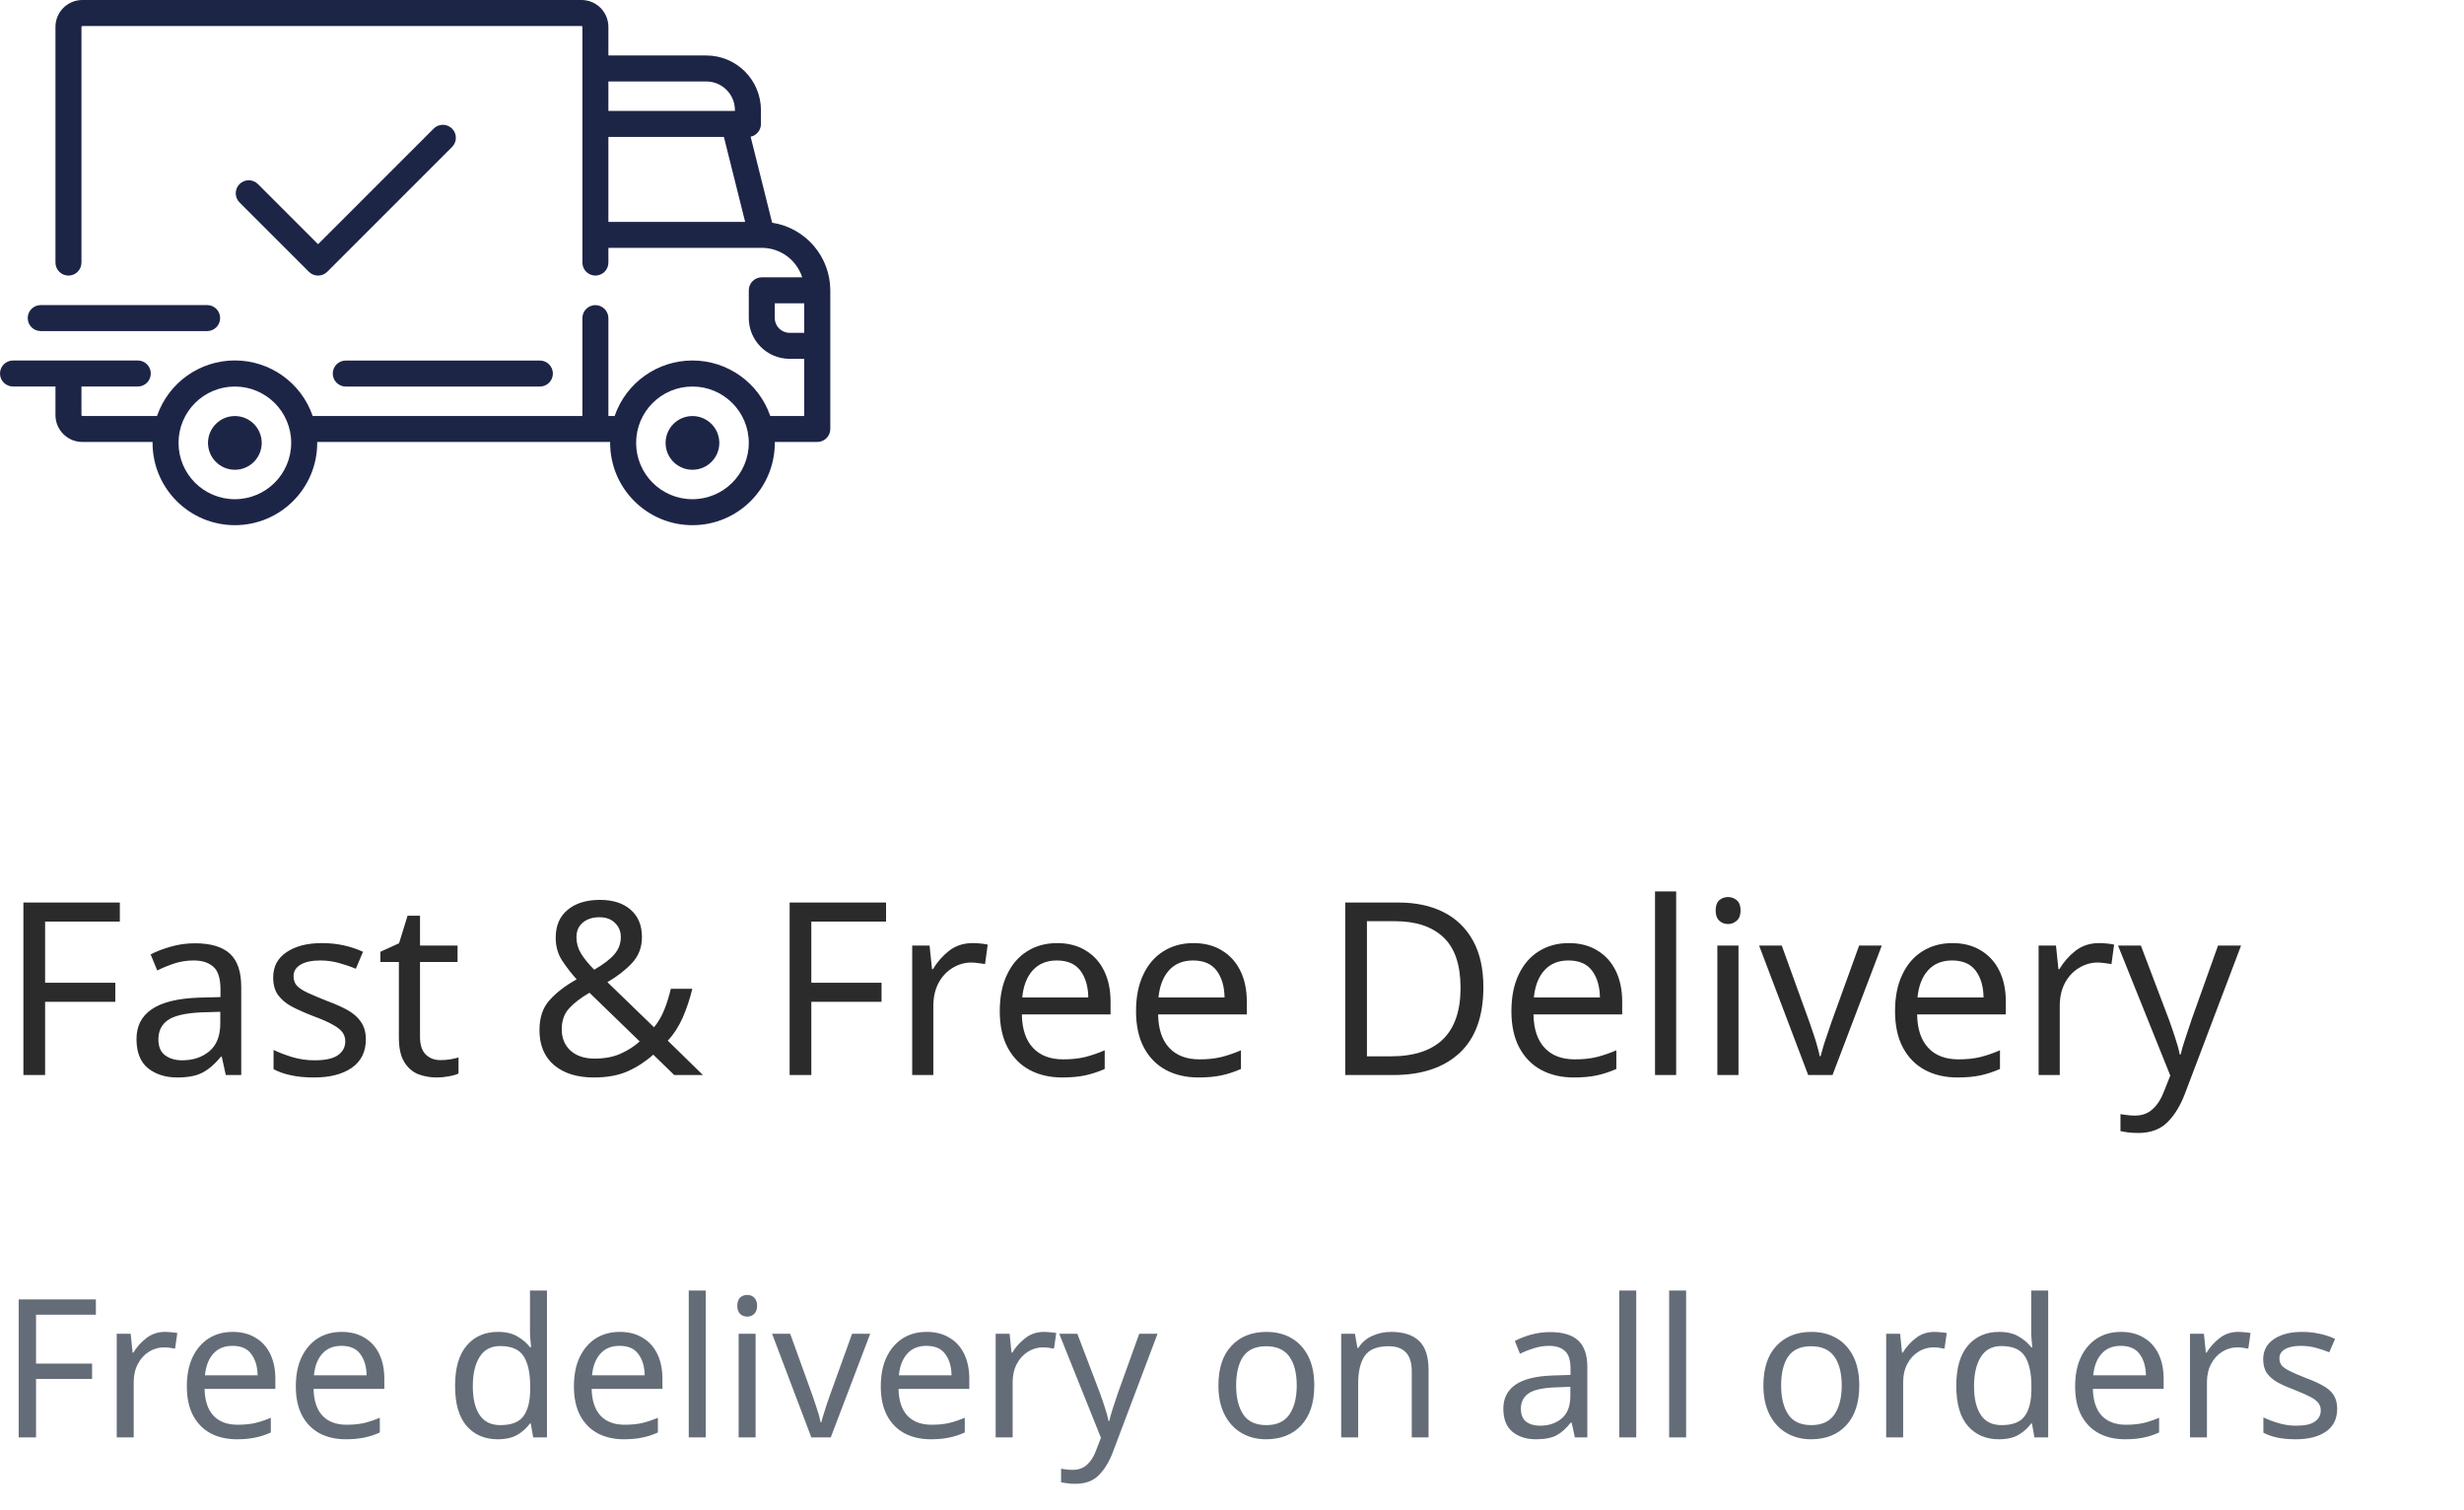
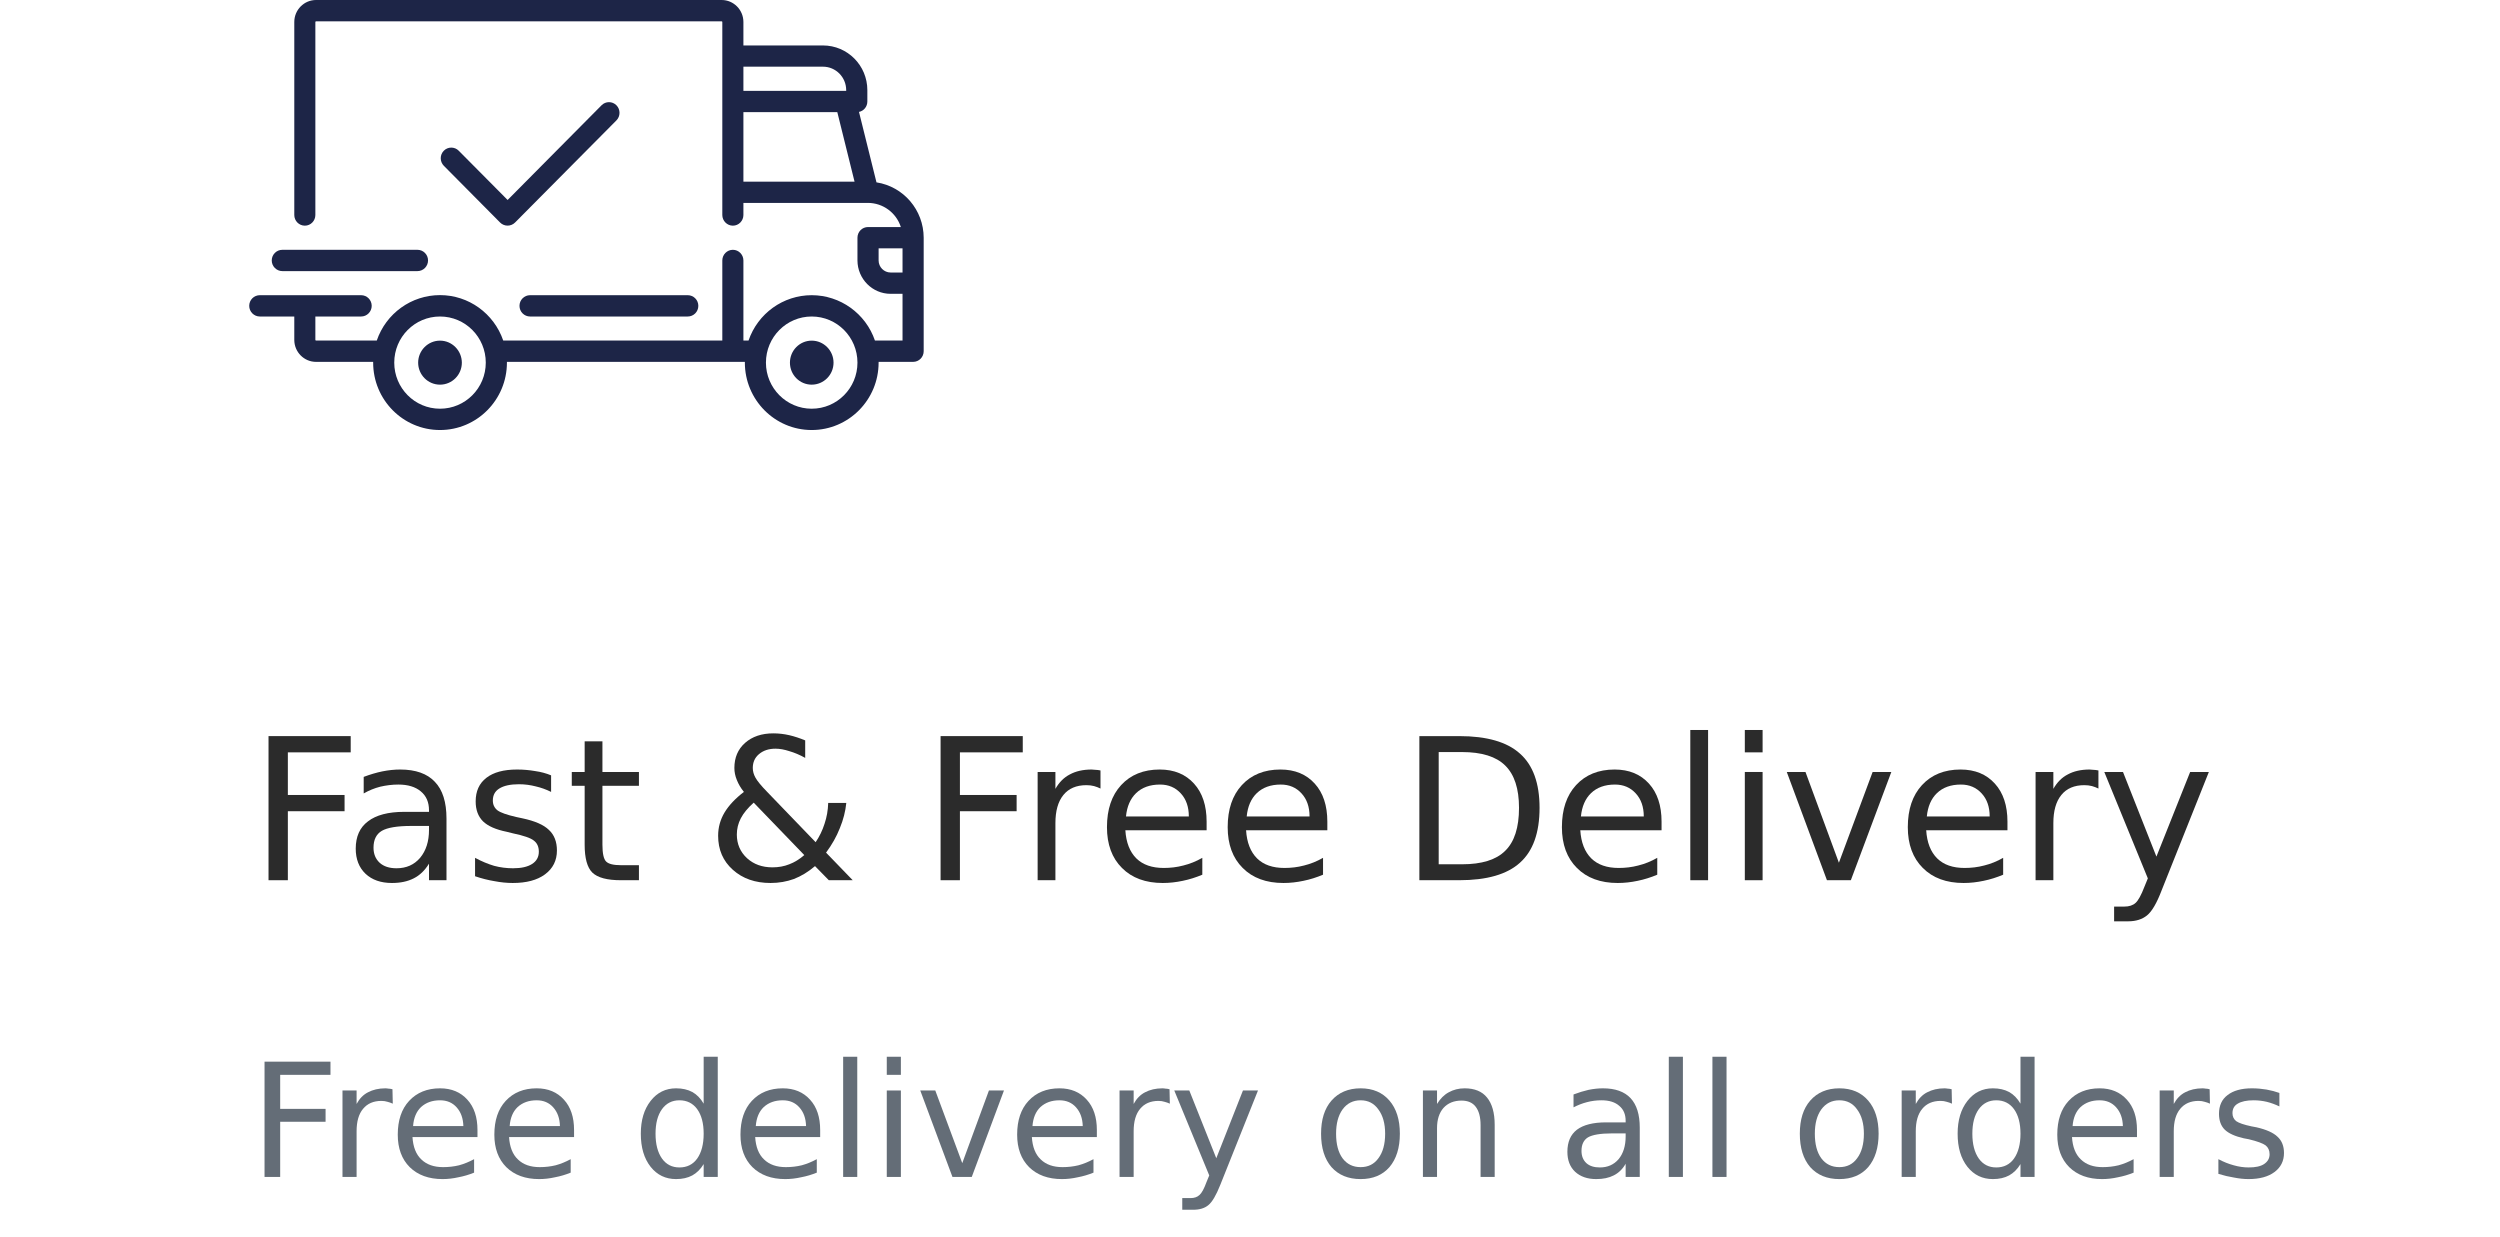
- <svg xmlns="http://www.w3.org/2000/svg" width="204" height="125" viewBox="0 0 204 125">
-   <g id="_1" data-name="1" transform="translate(-223 -741)">
-     <g id="services1" transform="translate(223 741)">
-       <g id="Group_272" data-name="Group 272" transform="translate(0 0)">
-         <g id="Group_271" data-name="Group 271">
-           <path id="Path_217" data-name="Path 217" d="M63.927,112.5l-1.78-7.12A1.076,1.076,0,0,0,63,104.323v-1.148a4.526,4.526,0,0,0-4.52-4.52H50.37V96.286a2.227,2.227,0,0,0-2.224-2.224H6.816a2.227,2.227,0,0,0-2.224,2.224V115.8a1.076,1.076,0,0,0,2.153,0V96.286a.072.072,0,0,1,.072-.072H48.146a.072.072,0,0,1,.072.072V115.8a1.076,1.076,0,1,0,2.153,0v-1.22h12.7a3.522,3.522,0,0,1,3.345,2.44H63.07a1.076,1.076,0,0,0-1.076,1.076v2.3a3.376,3.376,0,0,0,3.372,3.372h1.22V128.5H63.772a6.814,6.814,0,0,0-12.884,0H50.37V120.4a1.076,1.076,0,1,0-2.153,0V128.5H25.887A6.814,6.814,0,0,0,13,128.5H6.816a.072.072,0,0,1-.072-.072v-2.368h4.664a1.076,1.076,0,0,0,0-2.153H1.076a1.076,1.076,0,0,0,0,2.153H4.592v2.368a2.227,2.227,0,0,0,2.224,2.224H12.63c0,.024,0,.048,0,.072a6.816,6.816,0,0,0,13.633,0c0-.024,0-.048,0-.072H50.515c0,.024,0,.048,0,.072a6.816,6.816,0,0,0,13.633,0c0-.024,0-.048,0-.072h3.518a1.076,1.076,0,0,0,1.076-1.076V118.1A5.677,5.677,0,0,0,63.927,112.5ZM50.37,100.807h8.108a2.371,2.371,0,0,1,2.368,2.368v.072H50.37Zm0,11.624V105.4h9.564l1.758,7.032ZM19.445,135.391a4.664,4.664,0,1,1,4.664-4.664A4.669,4.669,0,0,1,19.445,135.391Zm37.885,0a4.664,4.664,0,1,1,4.664-4.664A4.669,4.669,0,0,1,57.33,135.391Zm9.256-13.776h-1.22a1.221,1.221,0,0,1-1.22-1.22v-1.22h2.44v2.44Z" transform="translate(0 -94.062)" fill="#1d2547" />
-         </g>
-       </g>
-       <g id="Group_274" data-name="Group 274" transform="translate(17.221 34.441)">
-         <g id="Group_273" data-name="Group 273">
-           <path id="Path_218" data-name="Path 218" d="M130.491,350.6a2.224,2.224,0,1,0,2.224,2.224A2.227,2.227,0,0,0,130.491,350.6Z" transform="translate(-128.267 -350.597)" fill="#1d2547" />
-         </g>
-       </g>
-       <g id="Group_276" data-name="Group 276" transform="translate(55.106 34.441)">
-         <g id="Group_275" data-name="Group 275">
-           <path id="Path_219" data-name="Path 219" d="M412.679,350.6a2.224,2.224,0,1,0,2.224,2.224A2.227,2.227,0,0,0,412.679,350.6Z" transform="translate(-410.455 -350.597)" fill="#1d2547" />
-         </g>
-       </g>
-       <g id="Group_278" data-name="Group 278" transform="translate(27.553 29.849)">
-         <g id="Group_277" data-name="Group 277">
-           <path id="Path_220" data-name="Path 220" d="M222.376,316.393H206.3a1.076,1.076,0,1,0,0,2.153h16.072a1.076,1.076,0,1,0,0-2.153Z" transform="translate(-205.227 -316.393)" fill="#1d2547" />
-         </g>
-       </g>
-       <g id="Group_280" data-name="Group 280" transform="translate(2.296 25.257)">
-         <g id="Group_279" data-name="Group 279">
-           <path id="Path_221" data-name="Path 221" d="M31.955,282.188H18.178a1.076,1.076,0,1,0,0,2.153H31.955a1.076,1.076,0,1,0,0-2.153Z" transform="translate(-17.102 -282.188)" fill="#1d2547" />
-         </g>
-       </g>
-       <g id="Group_282" data-name="Group 282" transform="translate(19.517 10.332)">
-         <g id="Group_281" data-name="Group 281">
-           <path id="Path_222" data-name="Path 222" d="M163.28,171.338a1.076,1.076,0,0,0-1.522,0l-9.571,9.571-4.979-4.979a1.076,1.076,0,0,0-1.522,1.522l5.74,5.74a1.076,1.076,0,0,0,1.522,0l10.332-10.332A1.076,1.076,0,0,0,163.28,171.338Z" transform="translate(-145.37 -171.023)" fill="#1d2547" />
-         </g>
-       </g>
+ <svg xmlns="http://www.w3.org/2000/svg" xmlns:xlink="http://www.w3.org/1999/xlink" width="1820px" height="900px" viewBox="0 0 102 63" version="1.1">
+   <defs>
+     <g>
+       <symbol overflow="visible" id="glyph0-0">
+         <path style="stroke:none;" d="M 0.406 1.422 L 0.406 -5.688 L 4.406 -5.688 L 4.406 1.422 Z M 0.844 0.969 L 3.953 0.969 L 3.953 -5.234 L 0.844 -5.234 Z M 0.844 0.969 " />
+       </symbol>
+       <symbol overflow="visible" id="glyph0-1">
+         <path style="stroke:none;" d="M 0.781 -5.875 L 4.141 -5.875 L 4.141 -5.203 L 1.578 -5.203 L 1.578 -3.469 L 3.891 -3.469 L 3.891 -2.812 L 1.578 -2.812 L 1.578 0 L 0.781 0 Z M 0.781 -5.875 " />
+       </symbol>
+       <symbol overflow="visible" id="glyph0-2">
+         <path style="stroke:none;" d="M 3.297 -3.734 C 3.211 -3.773 3.125 -3.805 3.031 -3.828 C 2.938 -3.859 2.832 -3.875 2.719 -3.875 C 2.312 -3.875 2 -3.738 1.781 -3.469 C 1.562 -3.207 1.453 -2.828 1.453 -2.328 L 1.453 0 L 0.734 0 L 0.734 -4.406 L 1.453 -4.406 L 1.453 -3.719 C 1.598 -3.988 1.789 -4.188 2.031 -4.312 C 2.281 -4.445 2.578 -4.516 2.922 -4.516 C 2.973 -4.516 3.023 -4.508 3.078 -4.5 C 3.141 -4.5 3.207 -4.488 3.281 -4.469 Z M 3.297 -3.734 " />
+       </symbol>
+       <symbol overflow="visible" id="glyph0-3">
+         <path style="stroke:none;" d="M 4.5 -2.391 L 4.5 -2.031 L 1.188 -2.031 C 1.219 -1.531 1.367 -1.148 1.641 -0.891 C 1.91 -0.629 2.281 -0.5 2.75 -0.5 C 3.031 -0.5 3.301 -0.531 3.562 -0.594 C 3.82 -0.664 4.078 -0.77 4.328 -0.906 L 4.328 -0.219 C 4.066 -0.113 3.801 -0.035 3.531 0.016 C 3.258 0.078 2.988 0.109 2.719 0.109 C 2.02 0.109 1.461 -0.094 1.047 -0.5 C 0.641 -0.906 0.438 -1.457 0.438 -2.156 C 0.438 -2.883 0.629 -3.457 1.016 -3.875 C 1.41 -4.301 1.938 -4.516 2.594 -4.516 C 3.176 -4.516 3.641 -4.32 3.984 -3.938 C 4.328 -3.562 4.5 -3.047 4.5 -2.391 Z M 3.781 -2.594 C 3.77 -2.988 3.656 -3.305 3.438 -3.547 C 3.227 -3.785 2.945 -3.906 2.594 -3.906 C 2.195 -3.906 1.875 -3.789 1.625 -3.562 C 1.383 -3.332 1.25 -3.008 1.219 -2.594 Z M 3.781 -2.594 " />
+       </symbol>
+       <symbol overflow="visible" id="glyph0-4">
+         <path style="stroke:none;" d="" />
+       </symbol>
+       <symbol overflow="visible" id="glyph0-5">
+         <path style="stroke:none;" d="M 3.641 -3.734 L 3.641 -6.125 L 4.359 -6.125 L 4.359 0 L 3.641 0 L 3.641 -0.656 C 3.484 -0.395 3.289 -0.203 3.062 -0.078 C 2.832 0.047 2.555 0.109 2.234 0.109 C 1.703 0.109 1.27 -0.098 0.938 -0.516 C 0.602 -0.941 0.438 -1.504 0.438 -2.203 C 0.438 -2.891 0.602 -3.445 0.938 -3.875 C 1.27 -4.301 1.703 -4.516 2.234 -4.516 C 2.555 -4.516 2.832 -4.453 3.062 -4.328 C 3.289 -4.203 3.484 -4.004 3.641 -3.734 Z M 1.188 -2.203 C 1.188 -1.672 1.297 -1.25 1.516 -0.938 C 1.734 -0.633 2.031 -0.484 2.406 -0.484 C 2.789 -0.484 3.094 -0.633 3.312 -0.938 C 3.531 -1.25 3.641 -1.672 3.641 -2.203 C 3.641 -2.734 3.531 -3.148 3.312 -3.453 C 3.094 -3.754 2.789 -3.906 2.406 -3.906 C 2.031 -3.906 1.734 -3.754 1.516 -3.453 C 1.297 -3.148 1.188 -2.734 1.188 -2.203 Z M 1.188 -2.203 " />
+       </symbol>
+       <symbol overflow="visible" id="glyph0-6">
+         <path style="stroke:none;" d="M 0.75 -6.125 L 1.469 -6.125 L 1.469 0 L 0.75 0 Z M 0.75 -6.125 " />
+       </symbol>
+       <symbol overflow="visible" id="glyph0-7">
+         <path style="stroke:none;" d="M 0.75 -4.406 L 1.469 -4.406 L 1.469 0 L 0.75 0 Z M 0.75 -6.125 L 1.469 -6.125 L 1.469 -5.203 L 0.75 -5.203 Z M 0.75 -6.125 " />
+       </symbol>
+       <symbol overflow="visible" id="glyph0-8">
+         <path style="stroke:none;" d="M 0.234 -4.406 L 1 -4.406 L 2.375 -0.703 L 3.734 -4.406 L 4.5 -4.406 L 2.859 0 L 1.875 0 Z M 0.234 -4.406 " />
+       </symbol>
+       <symbol overflow="visible" id="glyph0-9">
+         <path style="stroke:none;" d="M 2.578 0.406 C 2.367 0.938 2.164 1.281 1.969 1.438 C 1.781 1.594 1.523 1.672 1.203 1.672 L 0.641 1.672 L 0.641 1.078 L 1.062 1.078 C 1.258 1.078 1.41 1.023 1.516 0.922 C 1.629 0.828 1.75 0.609 1.875 0.266 L 2.016 -0.078 L 0.234 -4.406 L 1 -4.406 L 2.375 -0.953 L 3.734 -4.406 L 4.5 -4.406 Z M 2.578 0.406 " />
+       </symbol>
+       <symbol overflow="visible" id="glyph0-10">
+         <path style="stroke:none;" d="M 2.453 -3.906 C 2.066 -3.906 1.758 -3.75 1.531 -3.438 C 1.312 -3.133 1.203 -2.723 1.203 -2.203 C 1.203 -1.672 1.312 -1.254 1.531 -0.953 C 1.758 -0.648 2.066 -0.5 2.453 -0.5 C 2.836 -0.5 3.141 -0.648 3.359 -0.953 C 3.586 -1.254 3.703 -1.672 3.703 -2.203 C 3.703 -2.723 3.586 -3.133 3.359 -3.438 C 3.141 -3.75 2.836 -3.906 2.453 -3.906 Z M 2.453 -4.516 C 3.078 -4.516 3.566 -4.305 3.922 -3.891 C 4.273 -3.484 4.453 -2.922 4.453 -2.203 C 4.453 -1.484 4.273 -0.914 3.922 -0.5 C 3.566 -0.094 3.078 0.109 2.453 0.109 C 1.828 0.109 1.332 -0.094 0.969 -0.5 C 0.613 -0.914 0.438 -1.484 0.438 -2.203 C 0.438 -2.922 0.613 -3.484 0.969 -3.891 C 1.332 -4.305 1.828 -4.516 2.453 -4.516 Z M 2.453 -4.516 " />
+       </symbol>
+       <symbol overflow="visible" id="glyph0-11">
+         <path style="stroke:none;" d="M 4.391 -2.656 L 4.391 0 L 3.672 0 L 3.672 -2.641 C 3.672 -3.055 3.586 -3.367 3.422 -3.578 C 3.266 -3.785 3.023 -3.891 2.703 -3.891 C 2.316 -3.891 2.008 -3.766 1.781 -3.516 C 1.562 -3.266 1.453 -2.922 1.453 -2.484 L 1.453 0 L 0.734 0 L 0.734 -4.406 L 1.453 -4.406 L 1.453 -3.719 C 1.617 -3.988 1.816 -4.188 2.047 -4.312 C 2.285 -4.445 2.555 -4.516 2.859 -4.516 C 3.367 -4.516 3.75 -4.359 4 -4.047 C 4.258 -3.734 4.391 -3.27 4.391 -2.656 Z M 4.391 -2.656 " />
+       </symbol>
+       <symbol overflow="visible" id="glyph0-12">
+         <path style="stroke:none;" d="M 2.75 -2.219 C 2.164 -2.219 1.758 -2.148 1.531 -2.016 C 1.312 -1.879 1.203 -1.648 1.203 -1.328 C 1.203 -1.066 1.285 -0.859 1.453 -0.703 C 1.617 -0.555 1.848 -0.484 2.141 -0.484 C 2.535 -0.484 2.852 -0.625 3.094 -0.906 C 3.332 -1.195 3.453 -1.582 3.453 -2.062 L 3.453 -2.219 Z M 4.172 -2.516 L 4.172 0 L 3.453 0 L 3.453 -0.672 C 3.297 -0.398 3.094 -0.203 2.844 -0.078 C 2.602 0.047 2.305 0.109 1.953 0.109 C 1.504 0.109 1.145 -0.016 0.875 -0.266 C 0.613 -0.516 0.484 -0.852 0.484 -1.281 C 0.484 -1.781 0.645 -2.156 0.969 -2.406 C 1.301 -2.656 1.797 -2.781 2.453 -2.781 L 3.453 -2.781 L 3.453 -2.859 C 3.453 -3.191 3.344 -3.445 3.125 -3.625 C 2.914 -3.812 2.613 -3.906 2.219 -3.906 C 1.969 -3.906 1.723 -3.875 1.484 -3.812 C 1.242 -3.75 1.016 -3.66 0.797 -3.547 L 0.797 -4.203 C 1.066 -4.305 1.32 -4.383 1.562 -4.438 C 1.812 -4.488 2.055 -4.516 2.297 -4.516 C 2.922 -4.516 3.391 -4.348 3.703 -4.016 C 4.016 -3.68 4.172 -3.18 4.172 -2.516 Z M 4.172 -2.516 " />
+       </symbol>
+       <symbol overflow="visible" id="glyph0-13">
+         <path style="stroke:none;" d="M 3.547 -4.281 L 3.547 -3.594 C 3.336 -3.695 3.125 -3.773 2.906 -3.828 C 2.688 -3.879 2.461 -3.906 2.234 -3.906 C 1.879 -3.906 1.609 -3.848 1.422 -3.734 C 1.242 -3.629 1.156 -3.469 1.156 -3.25 C 1.156 -3.082 1.219 -2.945 1.344 -2.844 C 1.477 -2.75 1.738 -2.66 2.125 -2.578 L 2.375 -2.531 C 2.883 -2.414 3.242 -2.254 3.453 -2.047 C 3.672 -1.848 3.781 -1.57 3.781 -1.219 C 3.781 -0.812 3.617 -0.488 3.297 -0.25 C 2.973 -0.008 2.531 0.109 1.969 0.109 C 1.738 0.109 1.492 0.082 1.234 0.031 C 0.984 -0.008 0.719 -0.07 0.438 -0.156 L 0.438 -0.906 C 0.695 -0.77 0.957 -0.664 1.219 -0.594 C 1.477 -0.52 1.734 -0.484 1.984 -0.484 C 2.328 -0.484 2.586 -0.539 2.766 -0.656 C 2.953 -0.781 3.047 -0.945 3.047 -1.156 C 3.047 -1.352 2.977 -1.504 2.844 -1.609 C 2.707 -1.711 2.422 -1.816 1.984 -1.922 L 1.734 -1.969 C 1.285 -2.07 0.961 -2.219 0.766 -2.406 C 0.566 -2.602 0.469 -2.875 0.469 -3.219 C 0.469 -3.633 0.613 -3.953 0.906 -4.172 C 1.195 -4.398 1.609 -4.516 2.141 -4.516 C 2.41 -4.516 2.66 -4.492 2.891 -4.453 C 3.129 -4.41 3.348 -4.352 3.547 -4.281 Z M 3.547 -4.281 " />
+       </symbol>
+       <symbol overflow="visible" id="glyph1-0">
+         <path style="stroke:none;" d="M 0.5 1.781 L 0.5 -7.109 L 5.5 -7.109 L 5.5 1.781 Z M 1.062 1.219 L 4.938 1.219 L 4.938 -6.547 L 1.062 -6.547 Z M 1.062 1.219 " />
+       </symbol>
+       <symbol overflow="visible" id="glyph1-1">
+         <path style="stroke:none;" d="M 0.984 -7.344 L 5.172 -7.344 L 5.172 -6.516 L 1.969 -6.516 L 1.969 -4.344 L 4.859 -4.344 L 4.859 -3.516 L 1.969 -3.516 L 1.969 0 L 0.984 0 Z M 0.984 -7.344 " />
+       </symbol>
+       <symbol overflow="visible" id="glyph1-2">
+         <path style="stroke:none;" d="M 3.422 -2.766 C 2.703 -2.766 2.203 -2.68 1.922 -2.516 C 1.641 -2.348 1.5 -2.062 1.5 -1.656 C 1.5 -1.344 1.602 -1.086 1.812 -0.891 C 2.02 -0.703 2.305 -0.609 2.672 -0.609 C 3.172 -0.609 3.57 -0.785 3.875 -1.141 C 4.176 -1.504 4.328 -1.977 4.328 -2.562 L 4.328 -2.766 Z M 5.219 -3.141 L 5.219 0 L 4.328 0 L 4.328 -0.844 C 4.117 -0.5 3.859 -0.25 3.547 -0.094 C 3.242 0.062 2.875 0.141 2.438 0.141 C 1.875 0.141 1.426 -0.016 1.094 -0.328 C 0.758 -0.648 0.594 -1.078 0.594 -1.609 C 0.594 -2.223 0.801 -2.688 1.219 -3 C 1.633 -3.32 2.25 -3.484 3.062 -3.484 L 4.328 -3.484 L 4.328 -3.562 C 4.328 -3.977 4.188 -4.301 3.906 -4.531 C 3.633 -4.758 3.254 -4.875 2.766 -4.875 C 2.453 -4.875 2.145 -4.836 1.844 -4.766 C 1.551 -4.691 1.27 -4.578 1 -4.422 L 1 -5.266 C 1.332 -5.391 1.648 -5.484 1.953 -5.547 C 2.266 -5.609 2.566 -5.641 2.859 -5.641 C 3.648 -5.641 4.238 -5.43 4.625 -5.016 C 5.02 -4.609 5.219 -3.984 5.219 -3.141 Z M 5.219 -3.141 " />
+       </symbol>
+       <symbol overflow="visible" id="glyph1-3">
+         <path style="stroke:none;" d="M 4.422 -5.344 L 4.422 -4.5 C 4.172 -4.625 3.91 -4.719 3.641 -4.781 C 3.367 -4.852 3.082 -4.891 2.781 -4.891 C 2.344 -4.891 2.008 -4.816 1.781 -4.672 C 1.562 -4.535 1.453 -4.332 1.453 -4.062 C 1.453 -3.852 1.531 -3.688 1.688 -3.562 C 1.844 -3.445 2.164 -3.332 2.656 -3.219 L 2.953 -3.156 C 3.598 -3.02 4.051 -2.82 4.312 -2.562 C 4.582 -2.312 4.719 -1.961 4.719 -1.516 C 4.719 -1.004 4.516 -0.598 4.109 -0.297 C 3.711 -0.004 3.164 0.141 2.469 0.141 C 2.164 0.141 1.852 0.109 1.531 0.047 C 1.219 -0.004 0.891 -0.086 0.547 -0.203 L 0.547 -1.141 C 0.879 -0.961 1.203 -0.828 1.516 -0.734 C 1.836 -0.648 2.16 -0.609 2.484 -0.609 C 2.898 -0.609 3.223 -0.68 3.453 -0.828 C 3.68 -0.973 3.797 -1.18 3.797 -1.453 C 3.797 -1.703 3.711 -1.891 3.547 -2.016 C 3.391 -2.148 3.031 -2.273 2.469 -2.391 L 2.156 -2.469 C 1.602 -2.582 1.203 -2.758 0.953 -3 C 0.703 -3.25 0.578 -3.586 0.578 -4.016 C 0.578 -4.535 0.758 -4.938 1.125 -5.219 C 1.488 -5.5 2.008 -5.641 2.688 -5.641 C 3.008 -5.641 3.316 -5.613 3.609 -5.562 C 3.91 -5.52 4.18 -5.445 4.422 -5.344 Z M 4.422 -5.344 " />
+       </symbol>
+       <symbol overflow="visible" id="glyph1-4">
+         <path style="stroke:none;" d="M 1.828 -7.078 L 1.828 -5.516 L 3.688 -5.516 L 3.688 -4.812 L 1.828 -4.812 L 1.828 -1.812 C 1.828 -1.363 1.891 -1.078 2.016 -0.953 C 2.141 -0.828 2.391 -0.766 2.766 -0.766 L 3.688 -0.766 L 3.688 0 L 2.766 0 C 2.066 0 1.582 -0.129 1.312 -0.391 C 1.051 -0.648 0.922 -1.125 0.922 -1.812 L 0.922 -4.812 L 0.266 -4.812 L 0.266 -5.516 L 0.922 -5.516 L 0.922 -7.078 Z M 1.828 -7.078 " />
+       </symbol>
+       <symbol overflow="visible" id="glyph1-5">
+         <path style="stroke:none;" d="" />
+       </symbol>
+       <symbol overflow="visible" id="glyph1-6">
+         <path style="stroke:none;" d="M 2.438 -3.953 C 2.133 -3.68 1.914 -3.414 1.781 -3.156 C 1.645 -2.895 1.578 -2.617 1.578 -2.328 C 1.578 -1.848 1.75 -1.445 2.094 -1.125 C 2.438 -0.812 2.867 -0.656 3.391 -0.656 C 3.703 -0.656 3.988 -0.707 4.25 -0.812 C 4.52 -0.914 4.773 -1.07 5.016 -1.281 Z M 3.125 -4.5 L 5.594 -1.938 C 5.789 -2.227 5.941 -2.539 6.047 -2.875 C 6.16 -3.207 6.223 -3.562 6.234 -3.938 L 7.156 -3.938 C 7.113 -3.508 7.004 -3.082 6.828 -2.656 C 6.66 -2.227 6.426 -1.812 6.125 -1.406 L 7.484 0 L 6.266 0 L 5.562 -0.719 C 5.219 -0.426 4.859 -0.207 4.484 -0.062 C 4.117 0.07 3.723 0.141 3.297 0.141 C 2.516 0.141 1.875 -0.082 1.375 -0.531 C 0.875 -0.977 0.625 -1.555 0.625 -2.266 C 0.625 -2.691 0.734 -3.086 0.953 -3.453 C 1.172 -3.816 1.5 -4.164 1.938 -4.5 C 1.781 -4.695 1.66 -4.898 1.578 -5.109 C 1.492 -5.316 1.453 -5.52 1.453 -5.719 C 1.453 -6.25 1.633 -6.676 2 -7 C 2.363 -7.32 2.844 -7.484 3.438 -7.484 C 3.707 -7.484 3.977 -7.453 4.25 -7.391 C 4.52 -7.328 4.789 -7.238 5.062 -7.125 L 5.062 -6.234 C 4.781 -6.391 4.508 -6.504 4.25 -6.578 C 4 -6.66 3.766 -6.703 3.547 -6.703 C 3.203 -6.703 2.922 -6.609 2.703 -6.422 C 2.492 -6.242 2.391 -6.008 2.391 -5.719 C 2.391 -5.551 2.438 -5.383 2.531 -5.219 C 2.625 -5.051 2.82 -4.812 3.125 -4.5 Z M 3.125 -4.5 " />
+       </symbol>
+       <symbol overflow="visible" id="glyph1-7">
+         <path style="stroke:none;" d="M 4.109 -4.672 C 4.004 -4.723 3.895 -4.766 3.781 -4.797 C 3.664 -4.828 3.535 -4.844 3.391 -4.844 C 2.879 -4.844 2.488 -4.676 2.219 -4.344 C 1.945 -4.008 1.812 -3.531 1.812 -2.906 L 1.812 0 L 0.906 0 L 0.906 -5.516 L 1.812 -5.516 L 1.812 -4.656 C 2 -4.988 2.242 -5.234 2.547 -5.391 C 2.848 -5.555 3.219 -5.641 3.656 -5.641 C 3.719 -5.641 3.785 -5.633 3.859 -5.625 C 3.93 -5.625 4.016 -5.613 4.109 -5.594 Z M 4.109 -4.672 " />
+       </symbol>
+       <symbol overflow="visible" id="glyph1-8">
+         <path style="stroke:none;" d="M 5.625 -2.984 L 5.625 -2.547 L 1.484 -2.547 C 1.523 -1.922 1.711 -1.441 2.047 -1.109 C 2.379 -0.785 2.844 -0.625 3.438 -0.625 C 3.781 -0.625 4.113 -0.664 4.438 -0.75 C 4.77 -0.832 5.094 -0.961 5.406 -1.141 L 5.406 -0.281 C 5.082 -0.145 4.75 -0.039 4.406 0.031 C 4.07 0.102 3.734 0.141 3.391 0.141 C 2.516 0.141 1.82 -0.113 1.312 -0.625 C 0.801 -1.133 0.547 -1.828 0.547 -2.703 C 0.547 -3.609 0.785 -4.32 1.266 -4.844 C 1.754 -5.375 2.41 -5.641 3.234 -5.641 C 3.973 -5.641 4.555 -5.398 4.984 -4.922 C 5.41 -4.453 5.625 -3.805 5.625 -2.984 Z M 4.719 -3.25 C 4.719 -3.738 4.582 -4.129 4.312 -4.422 C 4.039 -4.723 3.688 -4.875 3.25 -4.875 C 2.738 -4.875 2.332 -4.727 2.031 -4.438 C 1.738 -4.156 1.566 -3.758 1.516 -3.25 Z M 4.719 -3.25 " />
+       </symbol>
+       <symbol overflow="visible" id="glyph1-9">
+         <path style="stroke:none;" d="M 1.969 -6.531 L 1.969 -0.812 L 3.156 -0.812 C 4.164 -0.812 4.898 -1.039 5.359 -1.5 C 5.828 -1.957 6.062 -2.688 6.062 -3.688 C 6.062 -4.664 5.828 -5.383 5.359 -5.844 C 4.898 -6.301 4.164 -6.531 3.156 -6.531 Z M 0.984 -7.344 L 3.016 -7.344 C 4.422 -7.344 5.453 -7.047 6.109 -6.453 C 6.773 -5.867 7.109 -4.945 7.109 -3.688 C 7.109 -2.414 6.773 -1.484 6.109 -0.891 C 5.453 -0.297 4.422 0 3.016 0 L 0.984 0 Z M 0.984 -7.344 " />
+       </symbol>
+       <symbol overflow="visible" id="glyph1-10">
+         <path style="stroke:none;" d="M 0.938 -7.656 L 1.844 -7.656 L 1.844 0 L 0.938 0 Z M 0.938 -7.656 " />
+       </symbol>
+       <symbol overflow="visible" id="glyph1-11">
+         <path style="stroke:none;" d="M 0.938 -5.516 L 1.844 -5.516 L 1.844 0 L 0.938 0 Z M 0.938 -7.656 L 1.844 -7.656 L 1.844 -6.516 L 0.938 -6.516 Z M 0.938 -7.656 " />
+       </symbol>
+       <symbol overflow="visible" id="glyph1-12">
+         <path style="stroke:none;" d="M 0.297 -5.516 L 1.25 -5.516 L 2.953 -0.891 L 4.672 -5.516 L 5.625 -5.516 L 3.562 0 L 2.344 0 Z M 0.297 -5.516 " />
+       </symbol>
+       <symbol overflow="visible" id="glyph1-13">
+         <path style="stroke:none;" d="M 3.219 0.516 C 2.969 1.172 2.719 1.598 2.469 1.797 C 2.227 1.992 1.91 2.094 1.516 2.094 L 0.797 2.094 L 0.797 1.344 L 1.312 1.344 C 1.562 1.344 1.754 1.281 1.891 1.156 C 2.023 1.039 2.176 0.766 2.344 0.328 L 2.516 -0.094 L 0.297 -5.516 L 1.25 -5.516 L 2.953 -1.203 L 4.672 -5.516 L 5.625 -5.516 Z M 3.219 0.516 " />
+       </symbol>
    </g>
-     <g id="text" transform="translate(0 5)">
-       <text id="Free_delivery_on_all_orders" data-name="Free delivery on all orders" transform="translate(223 855)" fill="#646d77" font-size="16" font-family="Poppins-Regular, Poppins">
-         <tspan x="0" y="0">Free delivery on all orders</tspan>
-       </text>
-       <text id="Fast_Free_Delivery" data-name="Fast &amp; Free Delivery" transform="translate(223 825)" fill="#2b2b2b" font-size="20" font-family="Poppins-Medium, Poppins" font-weight="500">
-         <tspan x="0" y="0">Fast &amp; Free Delivery</tspan>
-       </text>
+   </defs>
+   <g id="surface1">
+     <path style=" stroke:none;fill-rule:nonzero;fill:rgb(11.373%,14.51%,27.843%);fill-opacity:1;" d="M 31.965 9.293 L 31.074 5.703 C 31.324 5.652 31.5 5.43 31.5 5.172 L 31.5 4.594 C 31.5 3.336 30.488 2.316 29.238 2.316 L 25.184 2.316 L 25.184 1.121 C 25.184 0.504 24.688 0 24.074 0 L 3.406 0 C 2.793 0 2.297 0.504 2.297 1.121 L 2.297 10.957 C 2.297 11.254 2.535 11.5 2.836 11.5 C 3.133 11.5 3.371 11.254 3.371 10.957 L 3.371 1.121 C 3.371 1.102 3.387 1.086 3.41 1.086 L 24.074 1.086 C 24.094 1.086 24.109 1.102 24.109 1.121 L 24.109 10.957 C 24.109 11.254 24.352 11.5 24.648 11.5 C 24.945 11.5 25.184 11.254 25.184 10.957 L 25.184 10.34 L 31.535 10.34 C 32.297 10.344 32.973 10.84 33.207 11.57 L 31.535 11.57 C 31.238 11.57 30.996 11.812 30.996 12.113 L 30.996 13.273 C 31 14.211 31.754 14.973 32.684 14.973 L 33.293 14.973 L 33.293 17.355 L 31.887 17.355 C 31.414 15.973 30.117 15.043 28.664 15.043 C 27.211 15.043 25.918 15.973 25.445 17.355 L 25.184 17.355 L 25.184 13.273 C 25.184 12.977 24.945 12.73 24.648 12.73 C 24.348 12.73 24.109 12.977 24.109 13.273 L 24.109 17.355 L 12.945 17.355 C 12.469 15.969 11.176 15.039 9.723 15.039 C 8.266 15.039 6.973 15.969 6.5 17.355 L 3.406 17.355 C 3.387 17.355 3.371 17.34 3.371 17.32 L 3.371 16.129 L 5.703 16.129 C 6 16.129 6.242 15.883 6.242 15.586 C 6.242 15.285 6 15.043 5.703 15.043 L 0.539 15.043 C 0.242 15.043 0 15.285 0 15.586 C 0 15.883 0.242 16.129 0.539 16.129 L 2.297 16.129 L 2.297 17.32 C 2.297 17.938 2.793 18.441 3.406 18.441 L 6.316 18.441 C 6.316 18.453 6.316 18.465 6.316 18.477 C 6.316 20.375 7.84 21.914 9.723 21.914 C 11.605 21.914 13.133 20.375 13.133 18.477 C 13.133 18.465 13.133 18.453 13.133 18.441 L 25.258 18.441 C 25.258 18.453 25.258 18.465 25.258 18.477 C 25.258 20.375 26.785 21.914 28.664 21.914 C 30.547 21.914 32.074 20.375 32.074 18.477 C 32.074 18.465 32.074 18.453 32.074 18.441 L 33.832 18.441 C 34.129 18.441 34.371 18.199 34.371 17.898 L 34.371 12.113 C 34.367 10.703 33.348 9.508 31.965 9.293 Z M 25.184 3.398 L 29.238 3.398 C 29.891 3.398 30.422 3.934 30.422 4.594 L 30.422 4.629 L 25.184 4.629 Z M 25.184 9.258 L 25.184 5.715 L 29.969 5.715 L 30.848 9.258 Z M 9.723 20.828 C 8.434 20.828 7.391 19.777 7.391 18.48 C 7.391 17.18 8.434 16.129 9.723 16.129 C 11.012 16.129 12.055 17.18 12.055 18.48 C 12.055 19.777 11.012 20.828 9.723 20.828 Z M 28.664 20.828 C 27.379 20.828 26.332 19.777 26.332 18.48 C 26.332 17.18 27.379 16.129 28.664 16.129 C 29.953 16.129 30.996 17.18 30.996 18.48 C 30.996 19.777 29.953 20.828 28.664 20.828 Z M 33.293 13.887 L 32.684 13.887 C 32.348 13.887 32.074 13.609 32.074 13.273 L 32.074 12.656 L 33.293 12.656 Z M 33.293 13.887 " />
+     <path style=" stroke:none;fill-rule:nonzero;fill:rgb(11.373%,14.51%,27.843%);fill-opacity:1;" d="M 9.723 17.359 C 9.109 17.359 8.609 17.863 8.609 18.48 C 8.609 19.102 9.109 19.602 9.723 19.602 C 10.336 19.602 10.836 19.102 10.836 18.48 C 10.832 17.863 10.336 17.359 9.723 17.359 Z M 9.723 17.359 " />
+     <path style=" stroke:none;fill-rule:nonzero;fill:rgb(11.373%,14.51%,27.843%);fill-opacity:1;" d="M 28.664 17.359 C 28.051 17.359 27.555 17.863 27.555 18.48 C 27.555 19.102 28.051 19.602 28.664 19.602 C 29.277 19.602 29.777 19.102 29.777 18.48 C 29.777 17.863 29.277 17.359 28.664 17.359 Z M 28.664 17.359 " />
+     <path style=" stroke:none;fill-rule:nonzero;fill:rgb(11.373%,14.51%,27.843%);fill-opacity:1;" d="M 22.352 15.043 L 14.312 15.043 C 14.016 15.043 13.773 15.285 13.773 15.586 C 13.773 15.887 14.016 16.129 14.312 16.129 L 22.348 16.129 C 22.645 16.129 22.887 15.887 22.887 15.586 C 22.887 15.285 22.645 15.043 22.348 15.043 Z M 22.352 15.043 " />
+     <path style=" stroke:none;fill-rule:nonzero;fill:rgb(11.373%,14.51%,27.843%);fill-opacity:1;" d="M 8.574 12.73 L 1.688 12.73 C 1.391 12.73 1.148 12.973 1.148 13.273 C 1.148 13.57 1.391 13.816 1.688 13.816 L 8.574 13.816 C 8.871 13.816 9.113 13.57 9.113 13.273 C 9.113 12.973 8.871 12.73 8.574 12.73 Z M 8.574 12.73 " />
+     <path style=" stroke:none;fill-rule:nonzero;fill:rgb(11.373%,14.51%,27.843%);fill-opacity:1;" d="M 18.715 5.367 C 18.504 5.152 18.164 5.152 17.953 5.367 L 13.168 10.191 L 10.676 7.68 C 10.469 7.469 10.125 7.469 9.918 7.68 C 9.707 7.891 9.707 8.234 9.918 8.449 L 12.785 11.34 C 12.996 11.551 13.336 11.551 13.547 11.34 L 18.715 6.133 C 18.922 5.922 18.922 5.578 18.715 5.367 Z M 18.715 5.367 " />
+     <g style="fill:rgb(39.216%,42.745%,46.667%);fill-opacity:1;">
+       <use xlink:href="#glyph0-1" x="0" y="59.977" />
+       <use xlink:href="#glyph0-2" x="4.019" y="59.977" />
+       <use xlink:href="#glyph0-3" x="7.132" y="59.977" />
+       <use xlink:href="#glyph0-3" x="12.054" y="59.977" />
+       <use xlink:href="#glyph0-4" x="16.975" y="59.977" />
+       <use xlink:href="#glyph0-5" x="19.518" y="59.977" />
+       <use xlink:href="#glyph0-3" x="24.596" y="59.977" />
+       <use xlink:href="#glyph0-6" x="29.517" y="59.977" />
+       <use xlink:href="#glyph0-7" x="31.74" y="59.977" />
+       <use xlink:href="#glyph0-8" x="33.962" y="59.977" />
+       <use xlink:href="#glyph0-3" x="38.696" y="59.977" />
+       <use xlink:href="#glyph0-2" x="43.618" y="59.977" />
+       <use xlink:href="#glyph0-9" x="46.907" y="59.977" />
+       <use xlink:href="#glyph0-4" x="51.641" y="59.977" />
+       <use xlink:href="#glyph0-10" x="54.184" y="59.977" />
+       <use xlink:href="#glyph0-11" x="59.078" y="59.977" />
+       <use xlink:href="#glyph0-4" x="64.147" y="59.977" />
+       <use xlink:href="#glyph0-12" x="66.69" y="59.977" />
+       <use xlink:href="#glyph0-6" x="71.592" y="59.977" />
+       <use xlink:href="#glyph0-6" x="73.815" y="59.977" />
+       <use xlink:href="#glyph0-4" x="76.038" y="59.977" />
+       <use xlink:href="#glyph0-10" x="78.581" y="59.977" />
+       <use xlink:href="#glyph0-2" x="83.475" y="59.977" />
+       <use xlink:href="#glyph0-5" x="86.623" y="59.977" />
+       <use xlink:href="#glyph0-3" x="91.701" y="59.977" />
+       <use xlink:href="#glyph0-2" x="96.622" y="59.977" />
+       <use xlink:href="#glyph0-13" x="99.911" y="59.977" />
+     </g>
+     <g style="fill:rgb(16.863%,16.863%,16.863%);fill-opacity:1;">
+       <use xlink:href="#glyph1-1" x="0" y="44.856" />
+       <use xlink:href="#glyph1-2" x="4.834" y="44.856" />
+       <use xlink:href="#glyph1-3" x="10.962" y="44.856" />
+       <use xlink:href="#glyph1-4" x="16.172" y="44.856" />
+       <use xlink:href="#glyph1-5" x="20.093" y="44.856" />
+       <use xlink:href="#glyph1-6" x="23.271" y="44.856" />
+       <use xlink:href="#glyph1-5" x="31.069" y="44.856" />
+       <use xlink:href="#glyph1-1" x="34.248" y="44.856" />
+       <use xlink:href="#glyph1-7" x="39.272" y="44.856" />
+       <use xlink:href="#glyph1-8" x="43.164" y="44.856" />
+       <use xlink:href="#glyph1-8" x="49.316" y="44.856" />
+       <use xlink:href="#glyph1-5" x="55.469" y="44.856" />
+       <use xlink:href="#glyph1-9" x="58.647" y="44.856" />
+       <use xlink:href="#glyph1-8" x="66.348" y="44.856" />
+       <use xlink:href="#glyph1-10" x="72.5" y="44.856" />
+       <use xlink:href="#glyph1-11" x="75.278" y="44.856" />
+       <use xlink:href="#glyph1-12" x="78.057" y="44.856" />
+       <use xlink:href="#glyph1-8" x="83.975" y="44.856" />
+       <use xlink:href="#glyph1-7" x="90.127" y="44.856" />
+       <use xlink:href="#glyph1-13" x="94.238" y="44.856" />
    </g>
  </g>
</svg>
